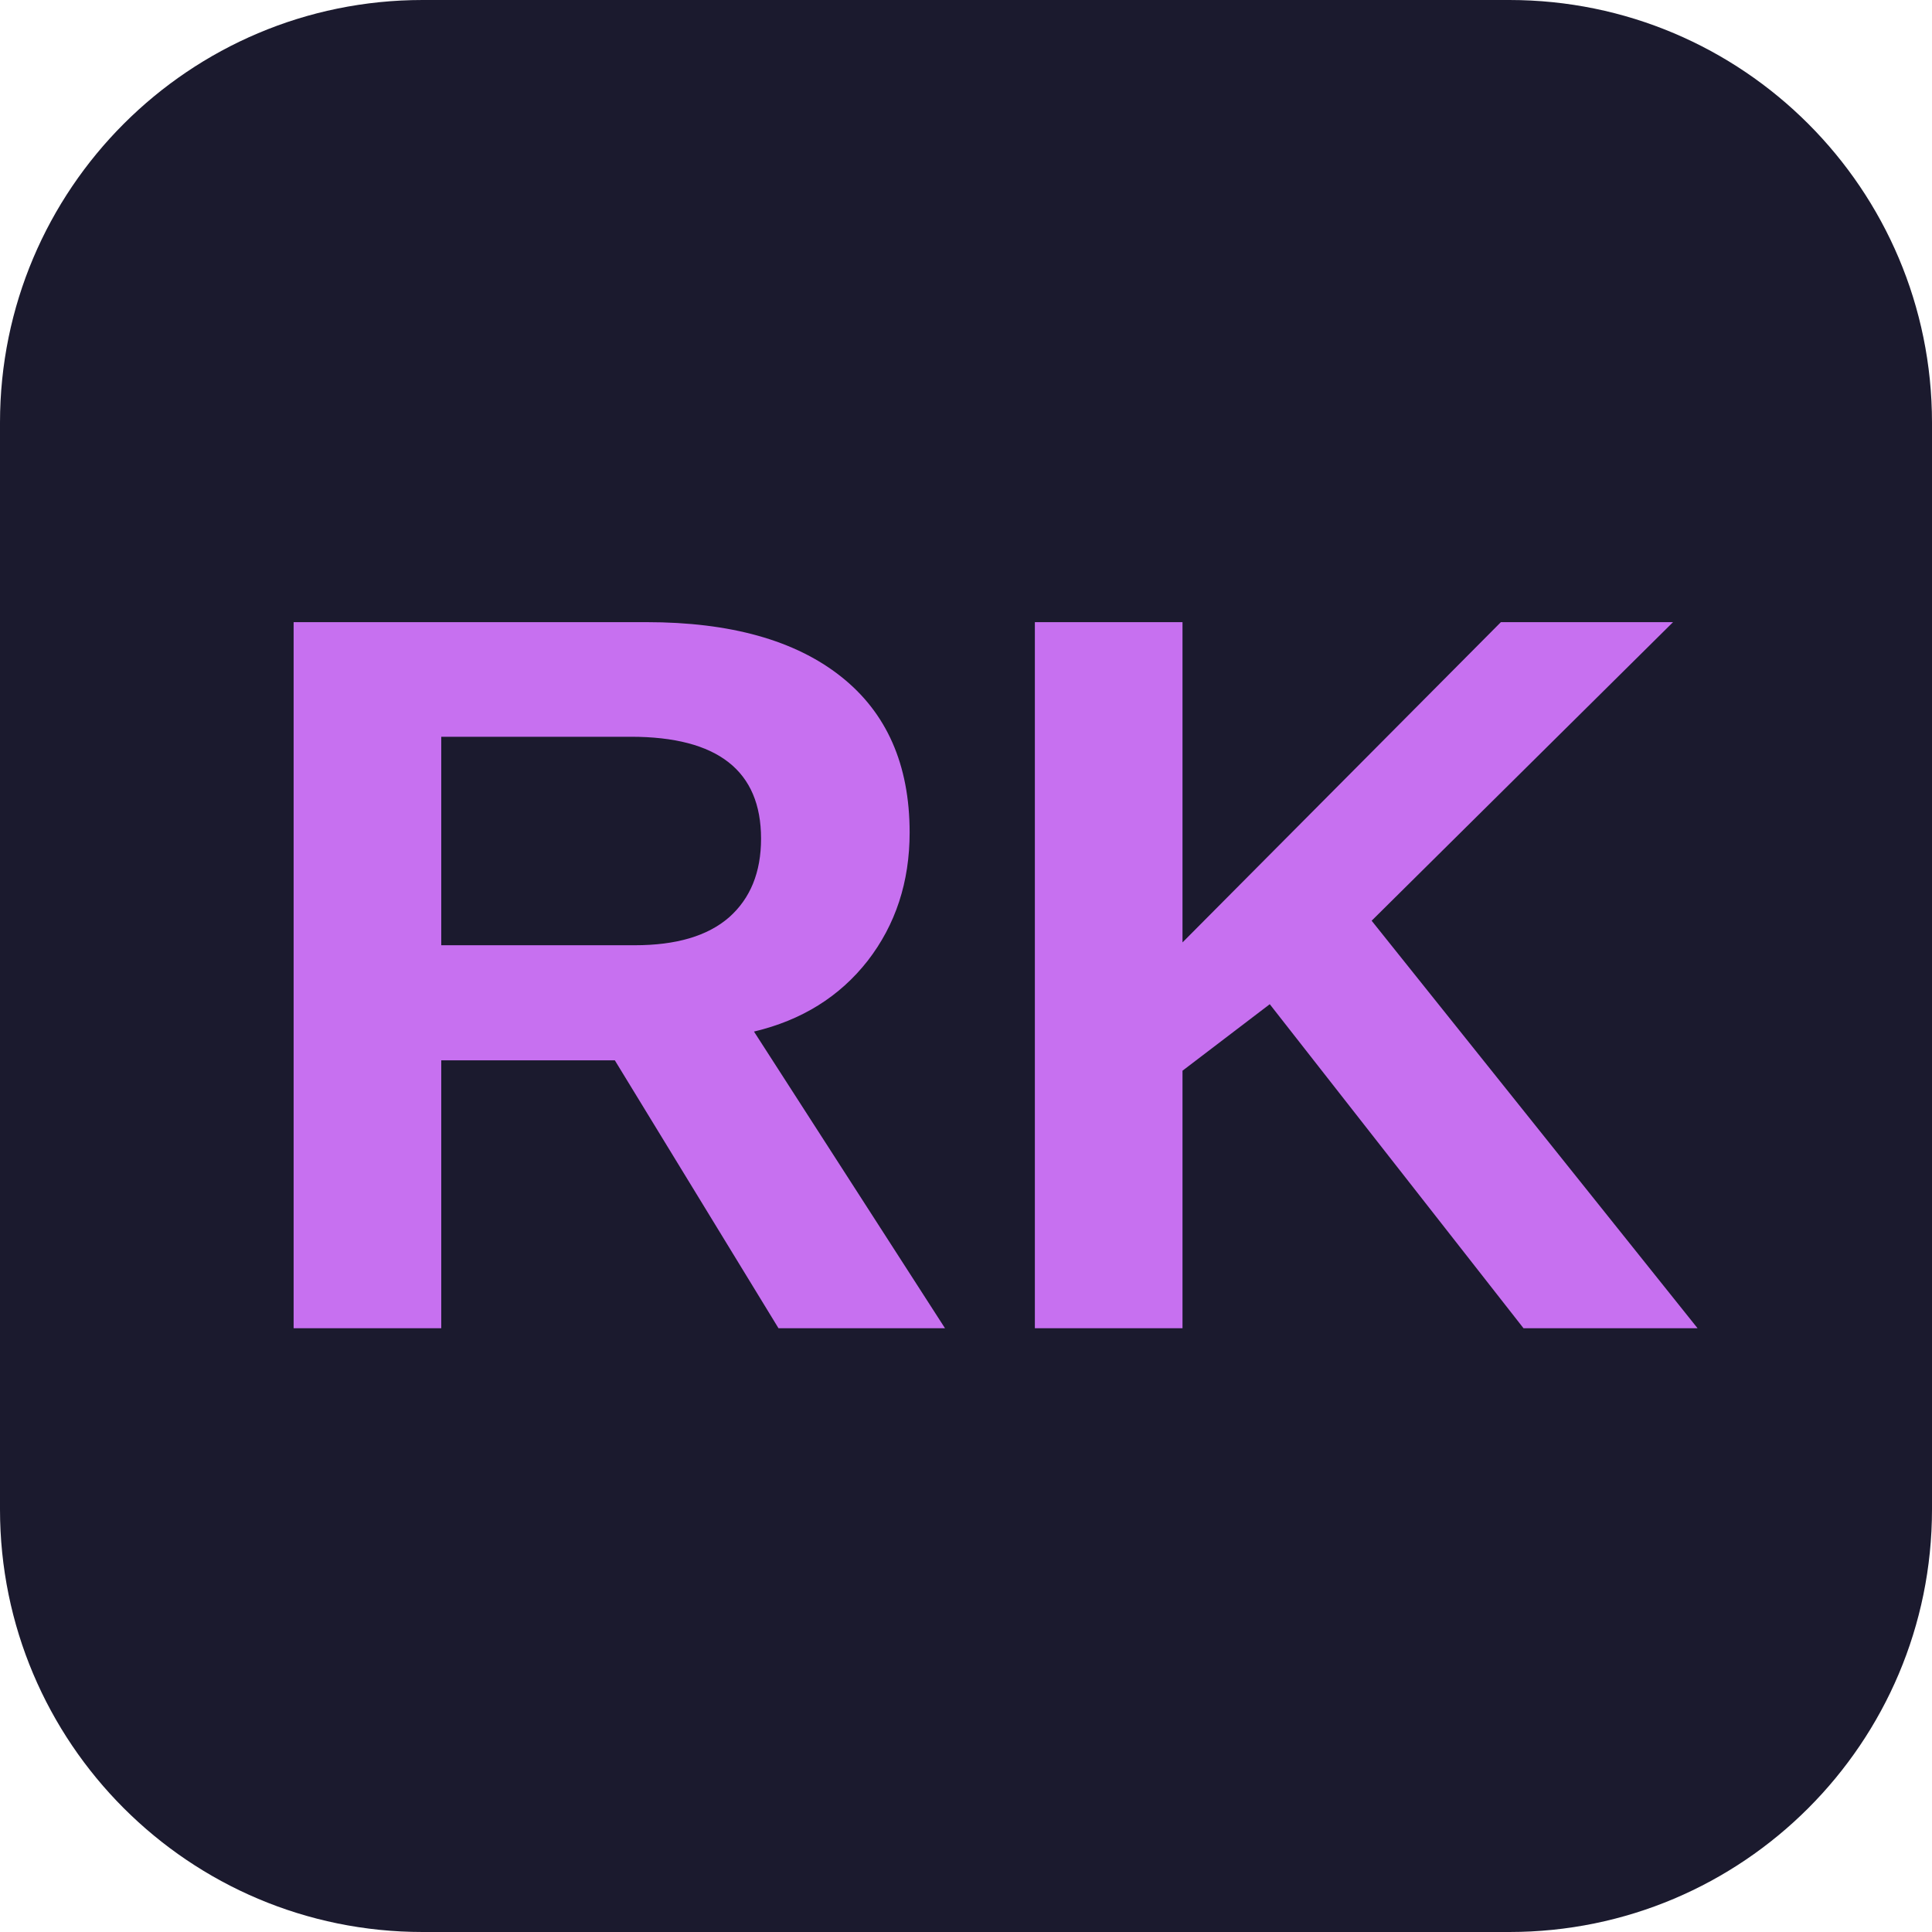
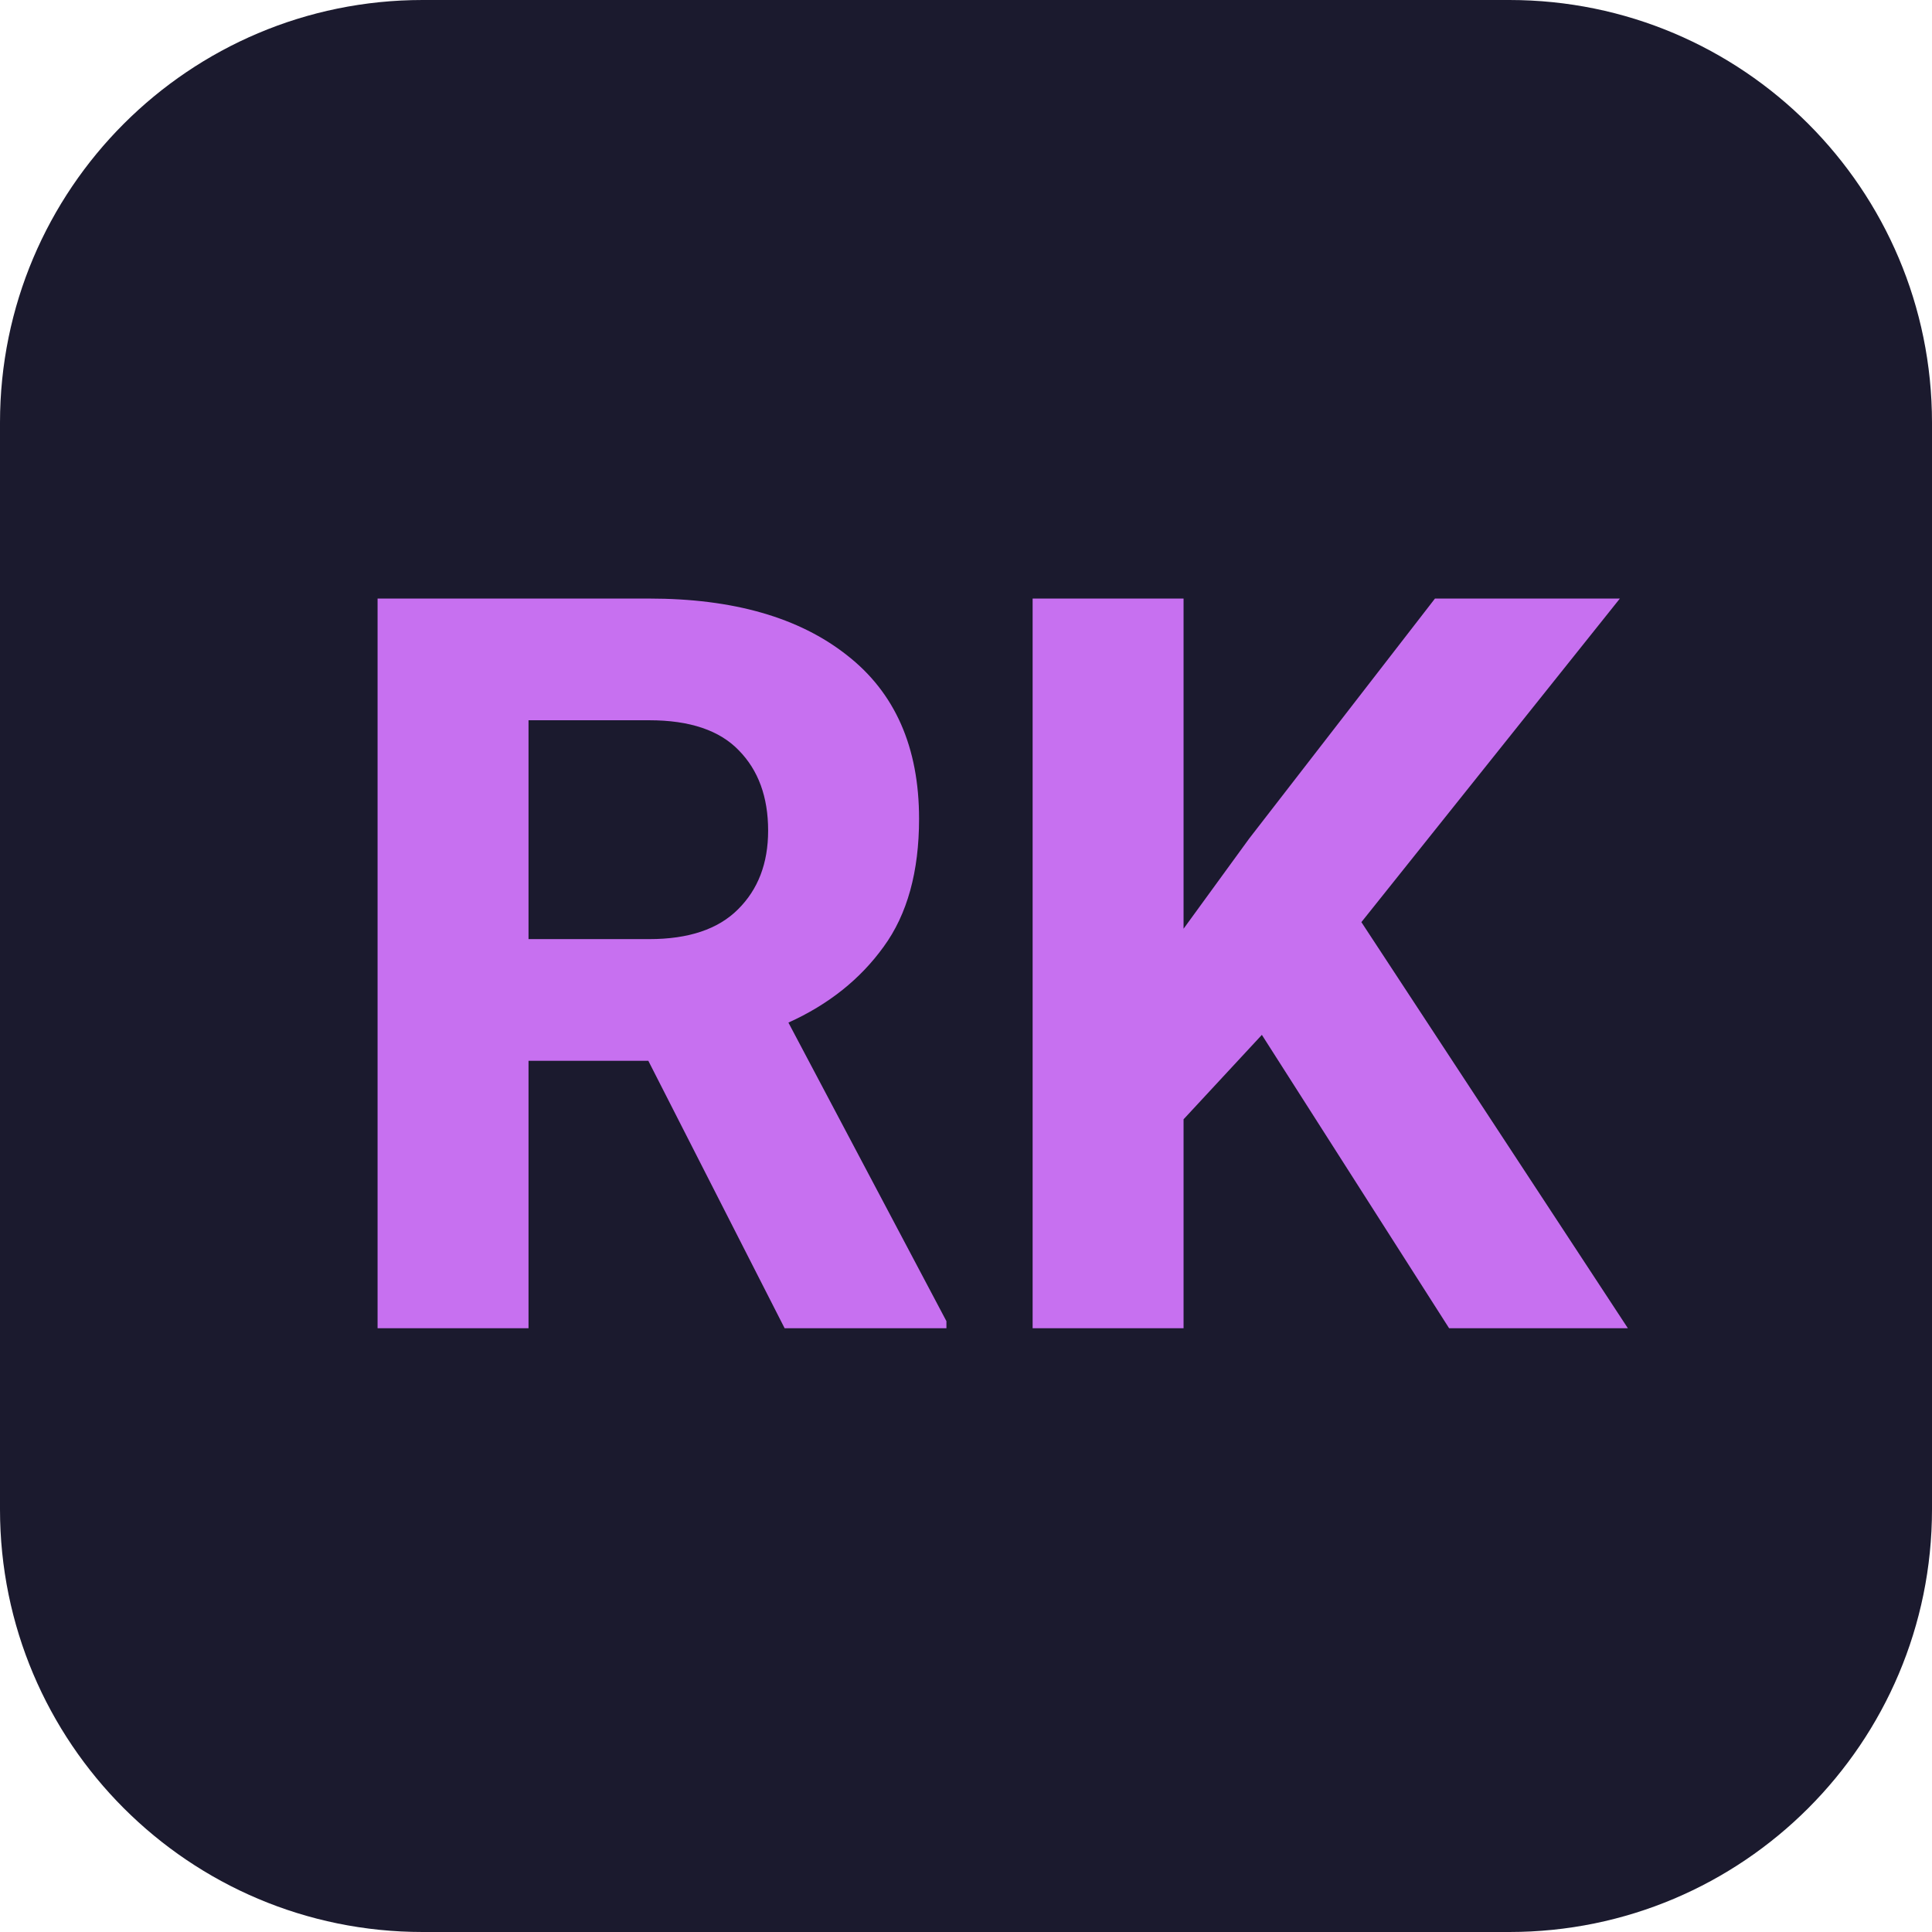
<svg xmlns="http://www.w3.org/2000/svg" viewBox="0 0 64 64">
  <rect width="64" height="64" rx="14" fill="#1b1a2e" />
-   <text x="32" y="44" font-family="Raleway, Arial, sans-serif" font-size="34" font-weight="700" text-anchor="middle" fill="#c770f0">RK</text>
+   <text x="32" y="44" font-family="Roboto, Arial, sans-serif" font-size="34" font-weight="700" text-anchor="middle" fill="#c770f0">RK</text>
</svg>
